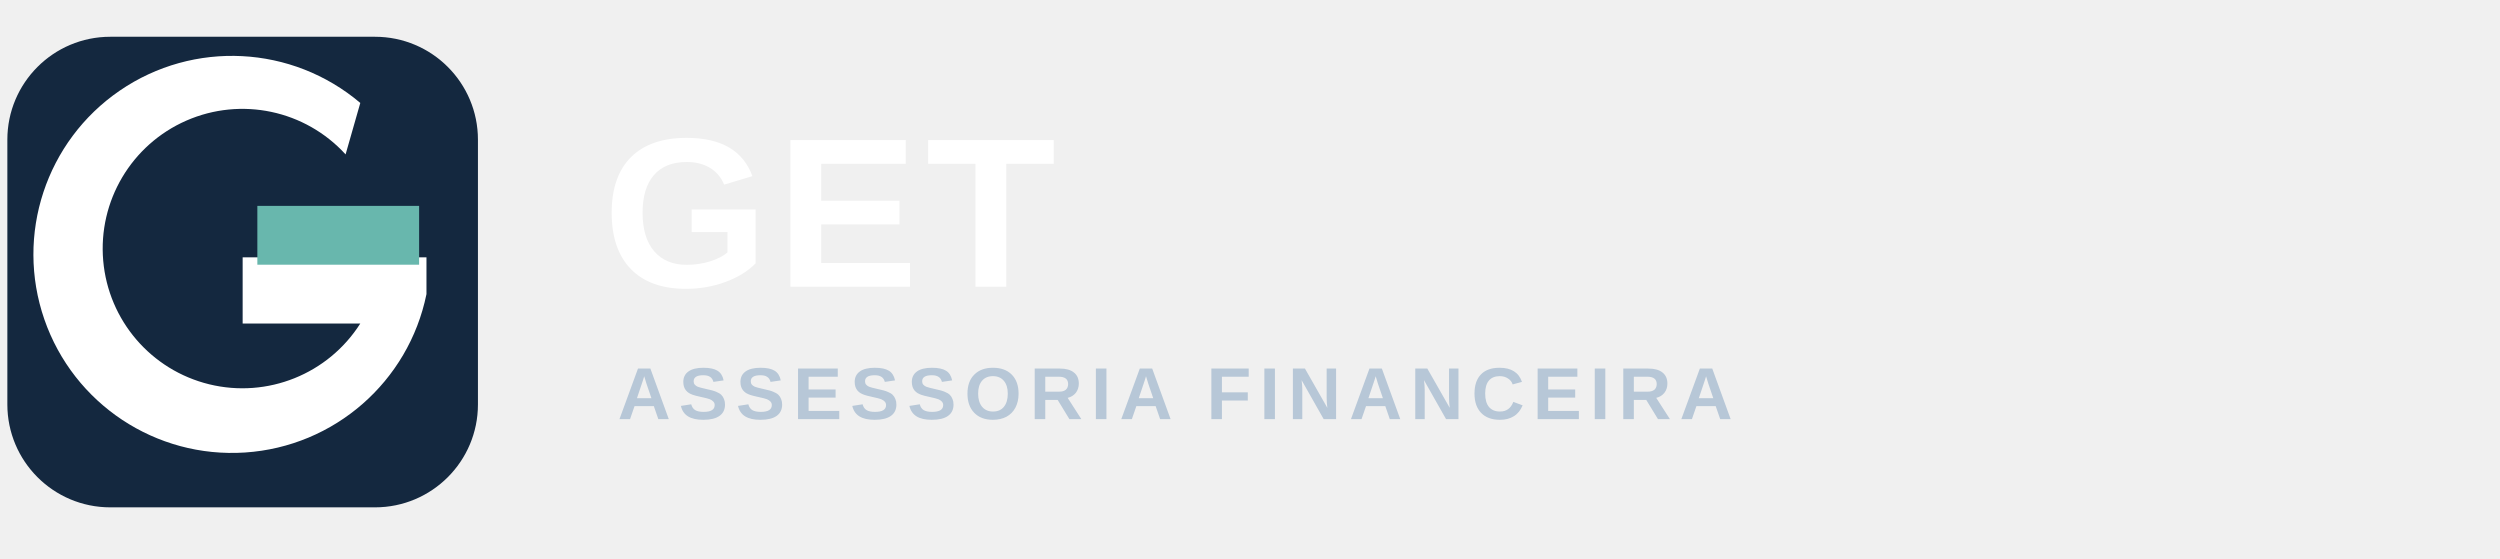
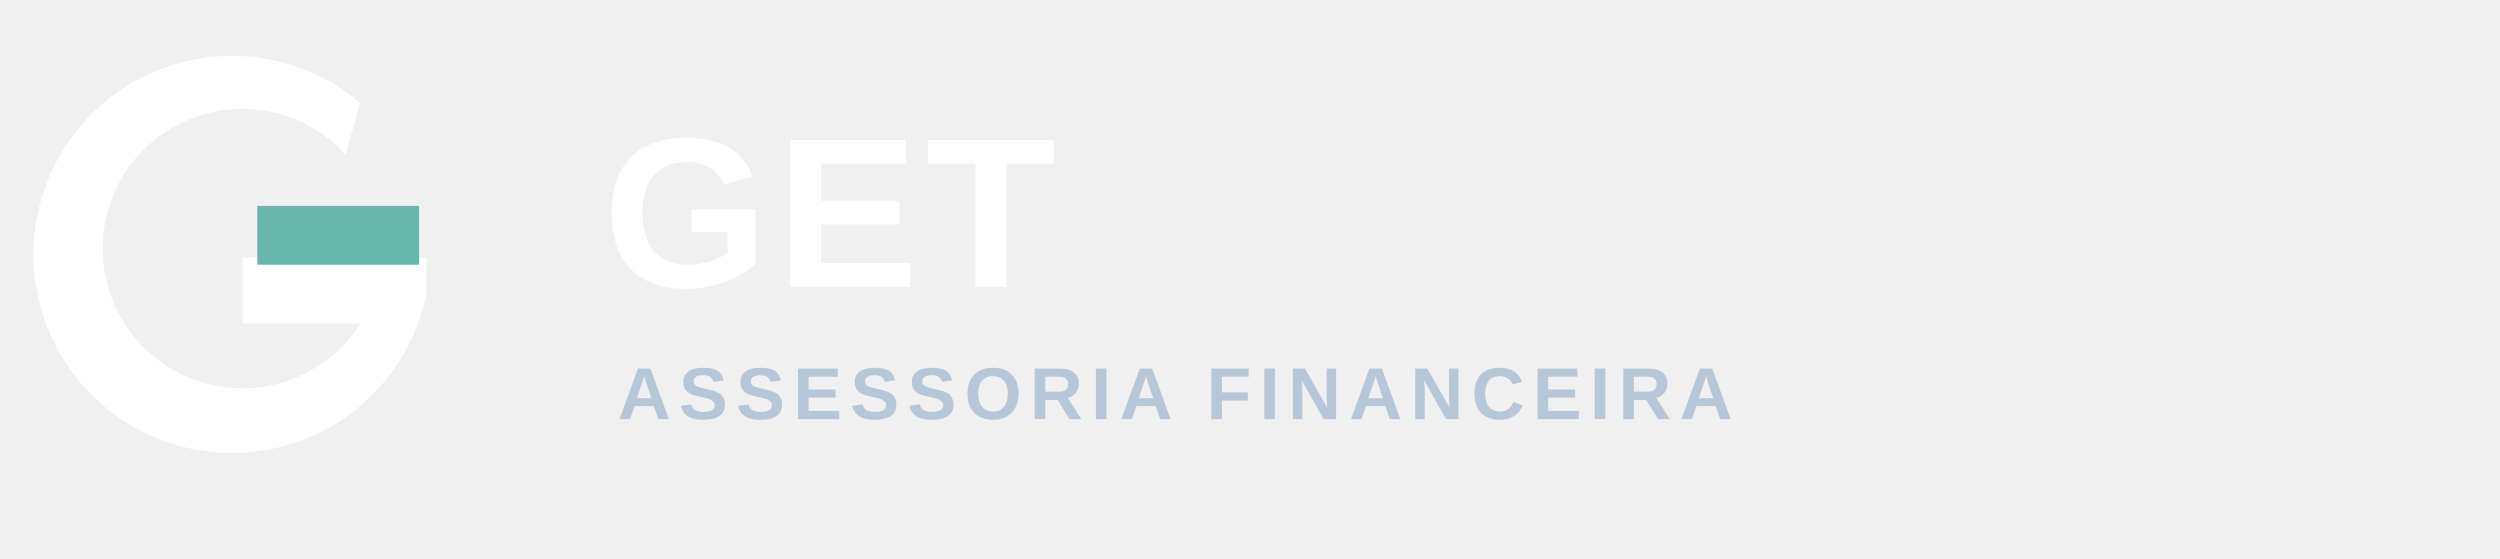
<svg xmlns="http://www.w3.org/2000/svg" viewBox="0 0 340 76" role="img" aria-label="GET Assessoria Financeira">
-   <rect x="1" y="5" width="64" height="64" rx="14" fill="#14283f" />
  <path d="M47 21a19 19 0 1 0 2 23H33v-9h25v5A27 27 0 1 1 49 14z" fill="#fff" />
  <path d="M35 28h22v8H35z" fill="#68b7ad" />
  <text x="82" y="39" fill="#fff" font-family="Arial,sans-serif" font-size="29" font-weight="800" letter-spacing="1">GET</text>
  <text x="84" y="57" fill="#b7c7d7" font-family="Arial,sans-serif" font-size="10" font-weight="700" letter-spacing="1.1">ASSESSORIA FINANCEIRA</text>
</svg>
